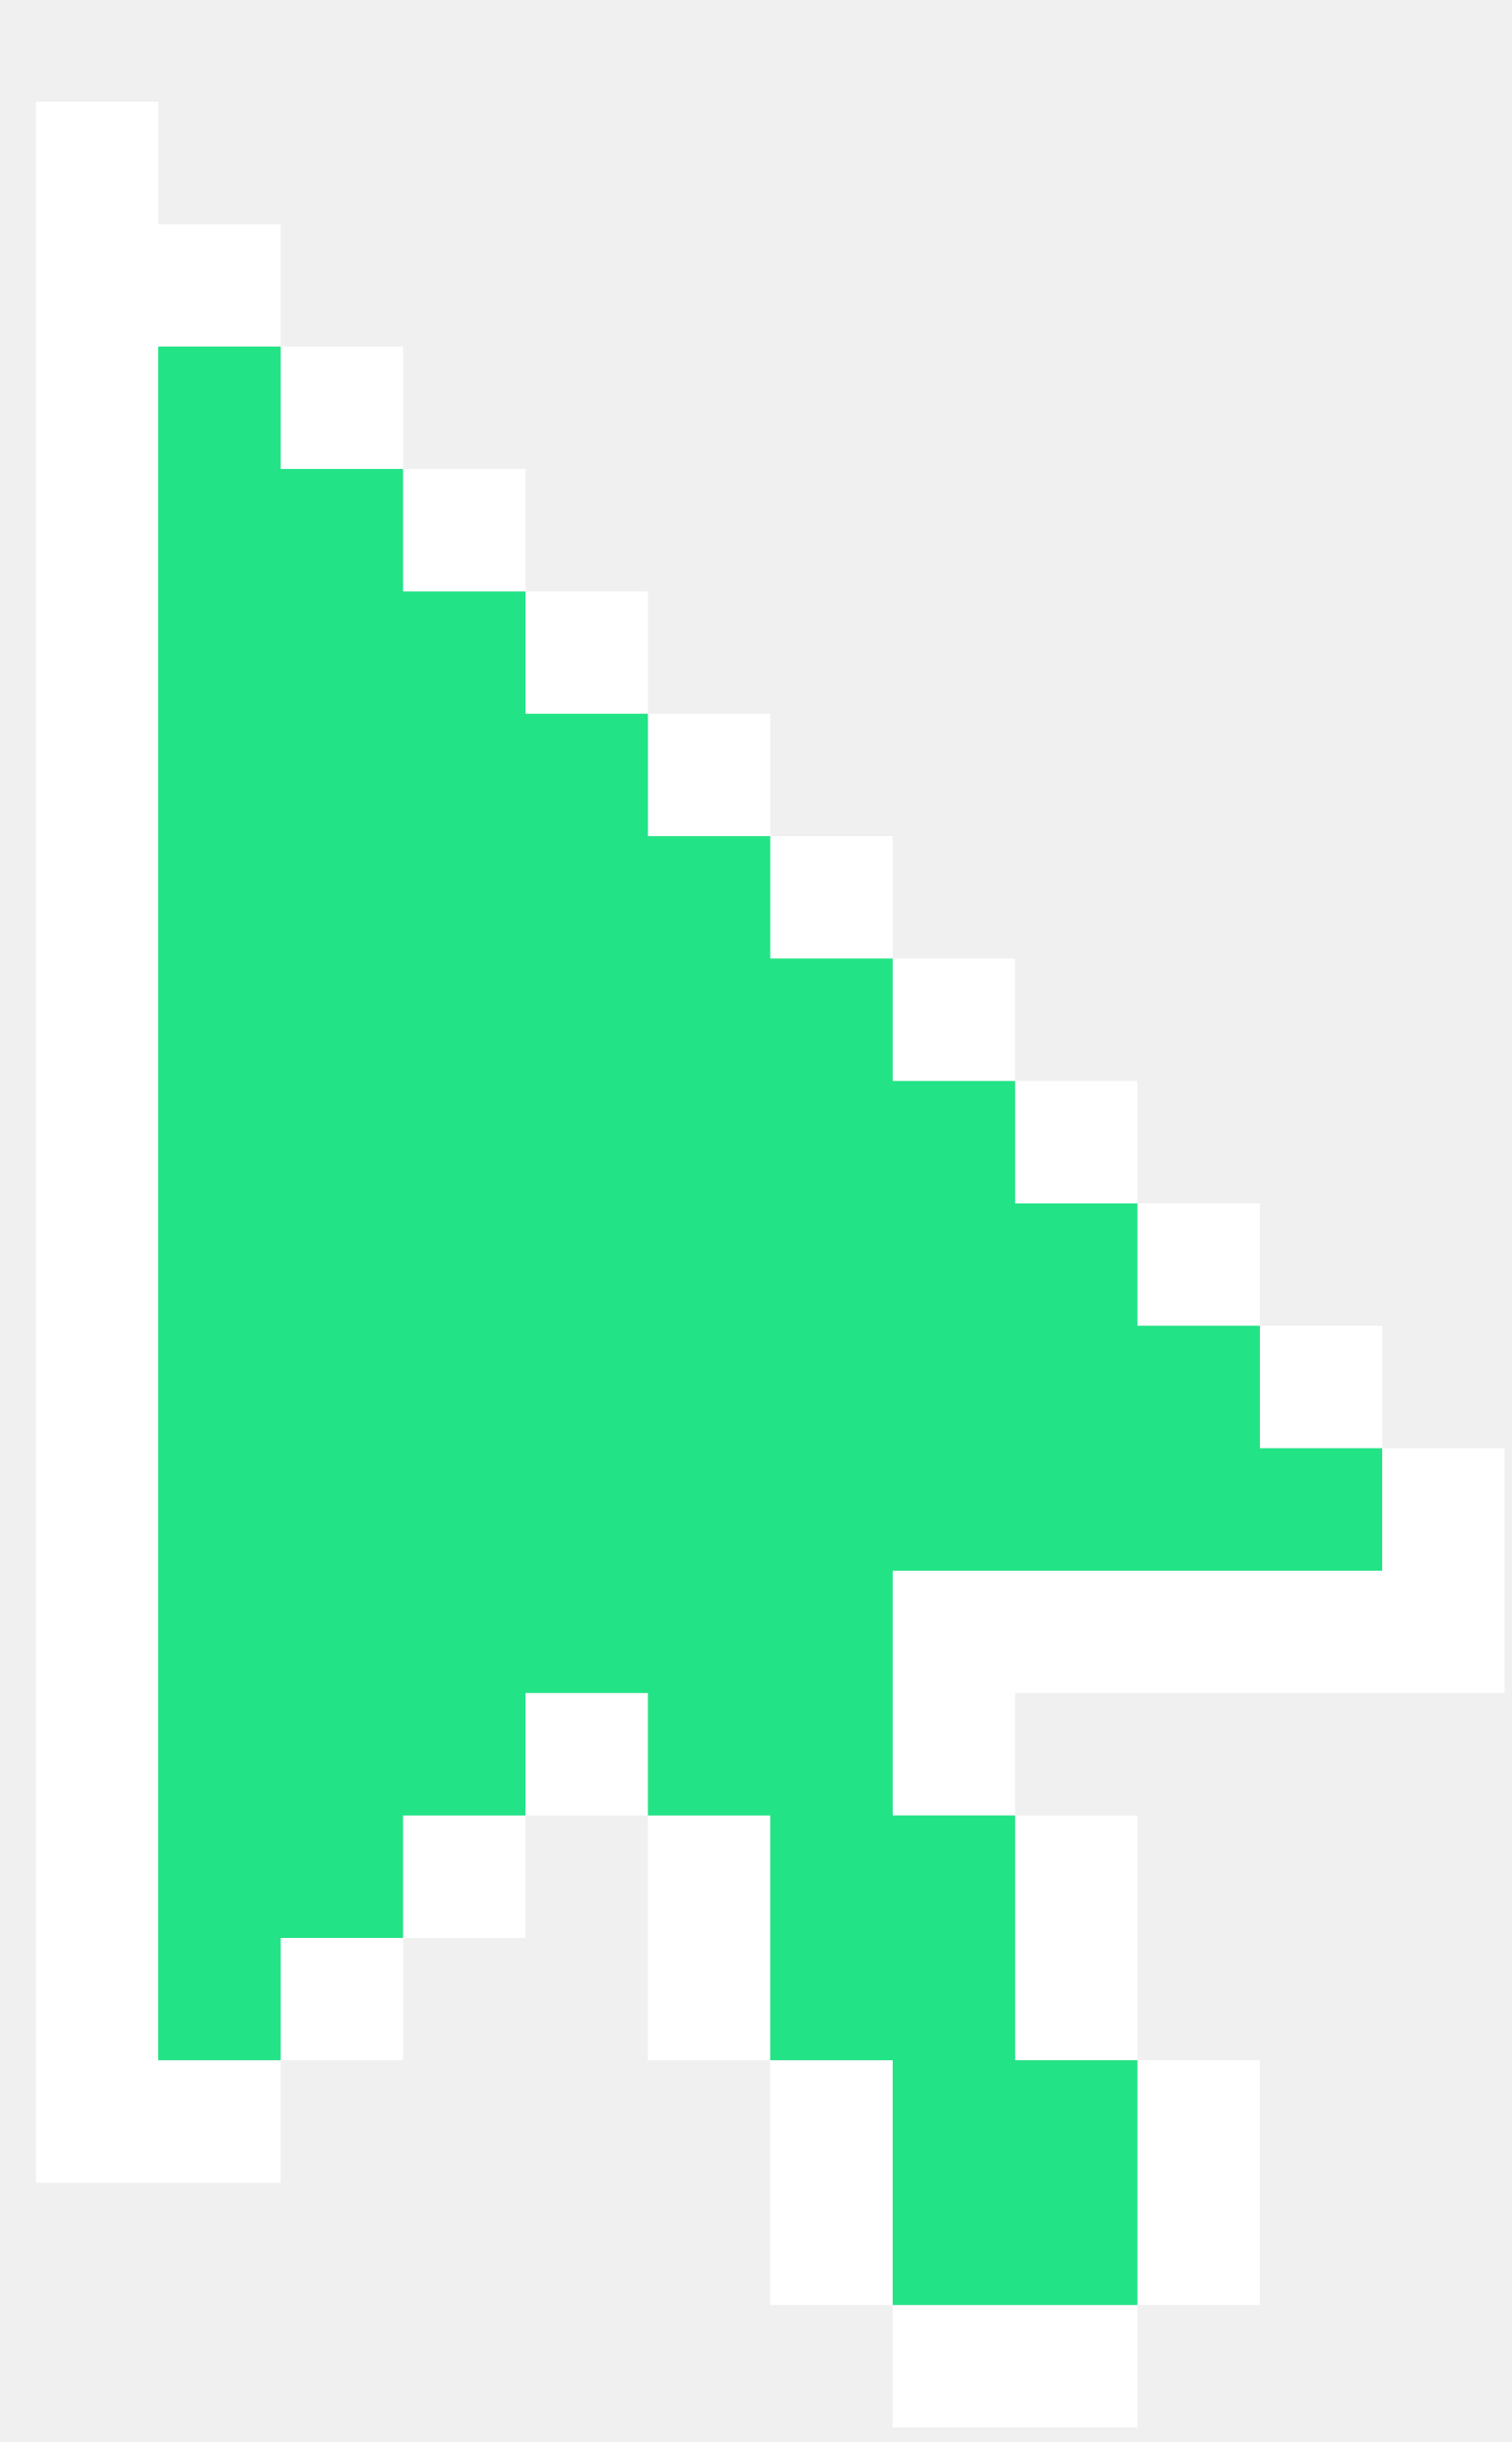
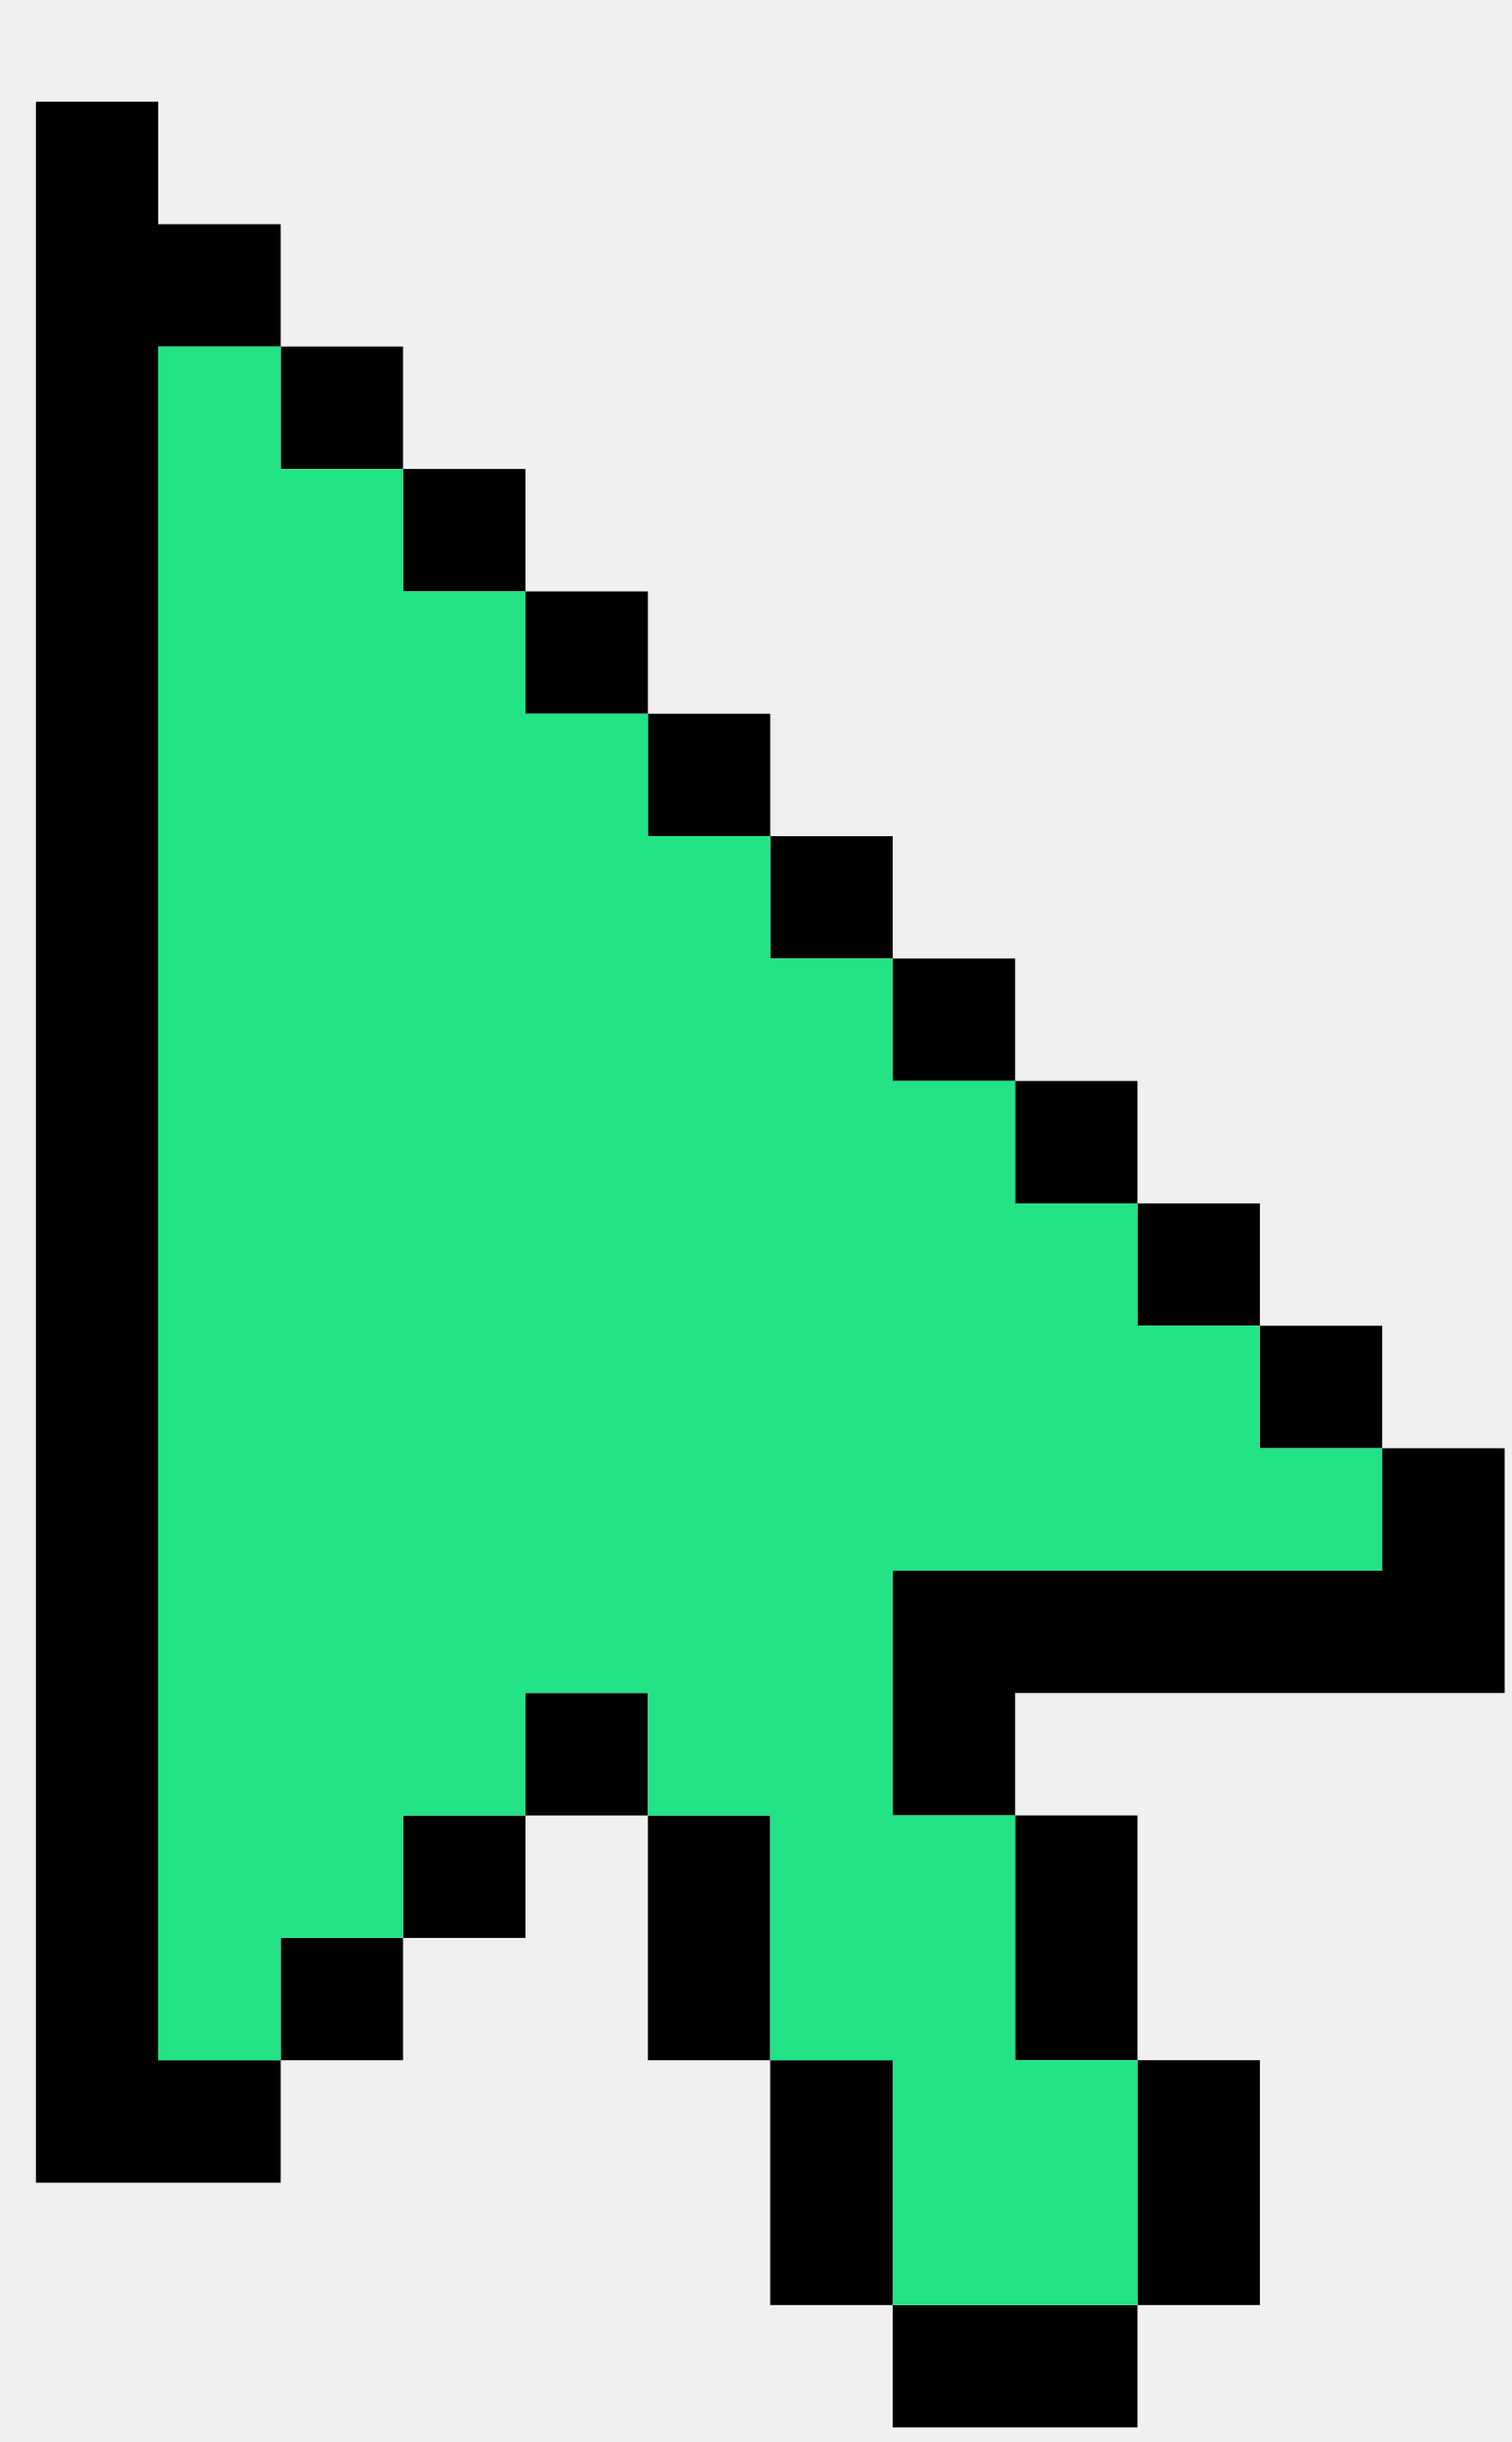
<svg xmlns="http://www.w3.org/2000/svg" width="13" height="21" viewBox="0 0 13 21" fill="none">
-   <path d="M11.887 12.454H12.94V14.559H8.73V15.612H7.677V13.507H11.887V12.454ZM11.887 12.454V11.401H10.835V12.454H11.887ZM10.835 11.401V10.349H9.782V11.401H10.835ZM9.782 10.349V9.296H8.73V10.349H9.782ZM8.73 9.296V8.243H7.677V9.296H8.73ZM7.677 8.243V7.191H6.624V8.243H7.677ZM6.624 7.191V6.138H5.572V7.191H6.624ZM5.572 6.138V5.086H4.519V6.138H5.572ZM4.519 5.086V4.033H3.466V5.086H4.519ZM3.466 4.033V2.98H2.414V4.033H3.466ZM1.361 2.98H2.414V1.928H1.361V0.875H0.309V18.77H2.414V17.717H1.361V2.98ZM4.519 14.559V15.612H5.572V14.559H4.519ZM3.466 16.665H4.519V15.612H3.466V16.665ZM2.414 17.717H3.466V16.665H2.414V17.717ZM5.572 15.612V17.717H6.624V15.612H5.572ZM6.624 17.717V19.822H7.677V17.717H6.624ZM10.835 19.822V17.717H9.782V19.822H10.835ZM9.782 17.717V15.612H8.73V17.717H9.782ZM7.677 20.875H9.782V19.822H7.677V20.875Z" fill="white" />
+   <path d="M11.887 12.454H12.94V14.559H8.73V15.612H7.677V13.507H11.887V12.454ZM11.887 12.454V11.401H10.835V12.454H11.887ZM10.835 11.401V10.349H9.782V11.401H10.835ZM9.782 10.349V9.296H8.73V10.349H9.782ZM8.73 9.296V8.243H7.677V9.296H8.73ZM7.677 8.243V7.191H6.624V8.243H7.677ZM6.624 7.191V6.138H5.572V7.191H6.624ZM5.572 6.138V5.086H4.519V6.138H5.572ZM4.519 5.086V4.033H3.466V5.086H4.519ZM3.466 4.033V2.98H2.414V4.033H3.466ZM1.361 2.98H2.414V1.928H1.361V0.875H0.309V18.77H2.414V17.717H1.361V2.98ZM4.519 14.559V15.612H5.572V14.559H4.519ZM3.466 16.665H4.519V15.612H3.466V16.665ZM2.414 17.717H3.466V16.665H2.414V17.717ZM5.572 15.612V17.717H6.624V15.612H5.572ZM6.624 17.717V19.822H7.677V17.717H6.624ZM10.835 19.822V17.717H9.782V19.822H10.835ZM9.782 17.717V15.612H8.73V17.717H9.782ZM7.677 20.875H9.782V19.822H7.677V20.875Z" fill="black" />
  <path d="M8.73 15.612H7.677V13.507H11.887V12.454H10.835V11.401H9.782V10.349H8.73V9.296H7.677V8.243H6.624V7.191H5.572V6.138H4.519V5.086H3.466V4.033H2.414V2.98H1.361V17.717H2.414V16.665H3.466V15.612H4.519V14.559H5.572V15.612H6.624V17.717H7.677V19.822H9.782V17.717H8.73V15.612Z" fill="#22E386" />
</svg>
